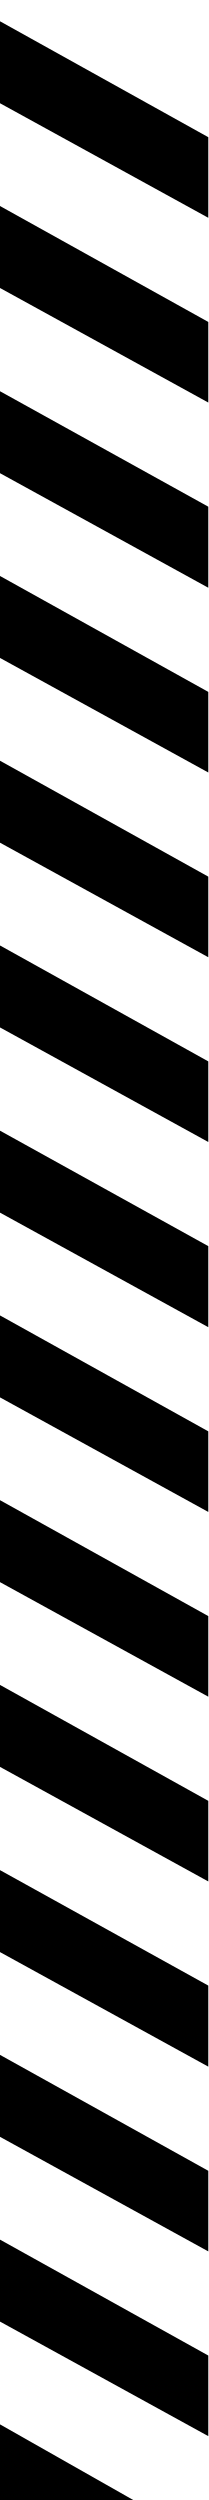
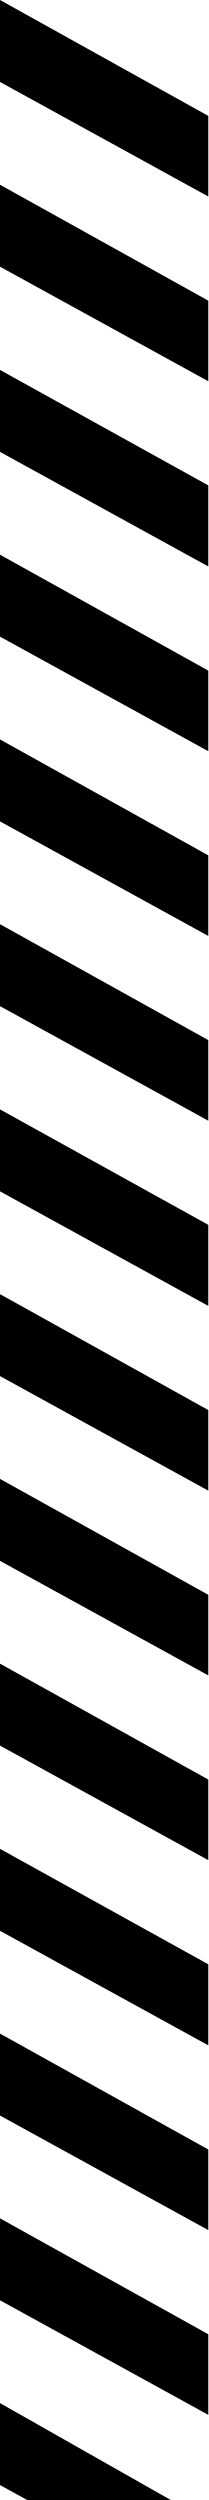
- <svg xmlns="http://www.w3.org/2000/svg" version="1.1" id="Layer_1" x="0px" y="0px" viewBox="-512 481 46 552.1" style="enable-background:new -512 481 46 552.1;" xml:space="preserve">
-   <polygon points="-466,529.1 -512,503.8 -512,485.7 -466,511.3 " />
-   <polygon points="-466,569.9 -512,544.6 -512,526.5 -466,552.1 " />
-   <polygon points="-466,610.8 -512,585.5 -512,567.4 -466,592.9 " />
-   <polygon points="-466,651.6 -512,626.3 -512,608.2 -466,633.8 " />
-   <polygon points="-466,692.4 -512,667.1 -512,649 -466,674.6 " />
-   <polygon points="-466,733.2 -512,707.9 -512,689.8 -466,715.4 " />
-   <polygon points="-466,774.1 -512,748.8 -512,730.7 -466,756.2 " />
-   <polygon points="-466,814.9 -512,789.6 -512,771.5 -466,797.1 " />
-   <polygon points="-466,855.7 -512,830.4 -512,812.3 -466,837.9 " />
-   <polygon points="-466,896.5 -512,871.2 -512,853.1 -466,878.7 " />
-   <polygon points="-466,937.4 -512,912.1 -512,894 -466,919.5 " />
-   <polygon points="-466,978.2 -512,952.9 -512,934.8 -466,960.4 " />
-   <polygon points="-466,1019 -512,993.7 -512,975.6 -466,1001.2 " />
-   <polygon points="-506,1037.8 -512,1034.5 -512,1016.4 -474.3,1037.8 " />
+ <svg xmlns="http://www.w3.org/2000/svg" version="1.1" id="Layer_1" x="0px" y="0px" viewBox="-256 757 46 552.1" style="enable-background:new -256 757 46 552.1;" xml:space="preserve">
+   <polygon points="-210,800.4 -256,775.1 -256,757 -210,782.6 " />
+   <polygon points="-210,841.2 -256,815.9 -256,797.8 -210,823.4 " />
+   <polygon points="-210,882.1 -256,856.8 -256,838.7 -210,864.2 " />
+   <polygon points="-210,922.9 -256,897.6 -256,879.5 -210,905.1 " />
+   <polygon points="-210,963.7 -256,938.4 -256,920.3 -210,945.9 " />
+   <polygon points="-210,1004.5 -256,979.2 -256,961.1 -210,986.7 " />
+   <polygon points="-210,1045.4 -256,1020.1 -256,1002 -210,1027.5 " />
+   <polygon points="-210,1086.2 -256,1060.9 -256,1042.8 -210,1068.4 " />
+   <polygon points="-210,1127 -256,1101.7 -256,1083.6 -210,1109.2 " />
+   <polygon points="-210,1167.8 -256,1142.5 -256,1124.4 -210,1150 " />
+   <polygon points="-210,1208.7 -256,1183.4 -256,1165.3 -210,1190.8 " />
+   <polygon points="-210,1249.5 -256,1224.2 -256,1206.1 -210,1231.7 " />
+   <polygon points="-210,1290.3 -256,1265 -256,1246.9 -210,1272.5 " />
+   <polygon points="-250,1309.1 -256,1305.8 -256,1287.7 -218.3,1309.1 " />
</svg>
